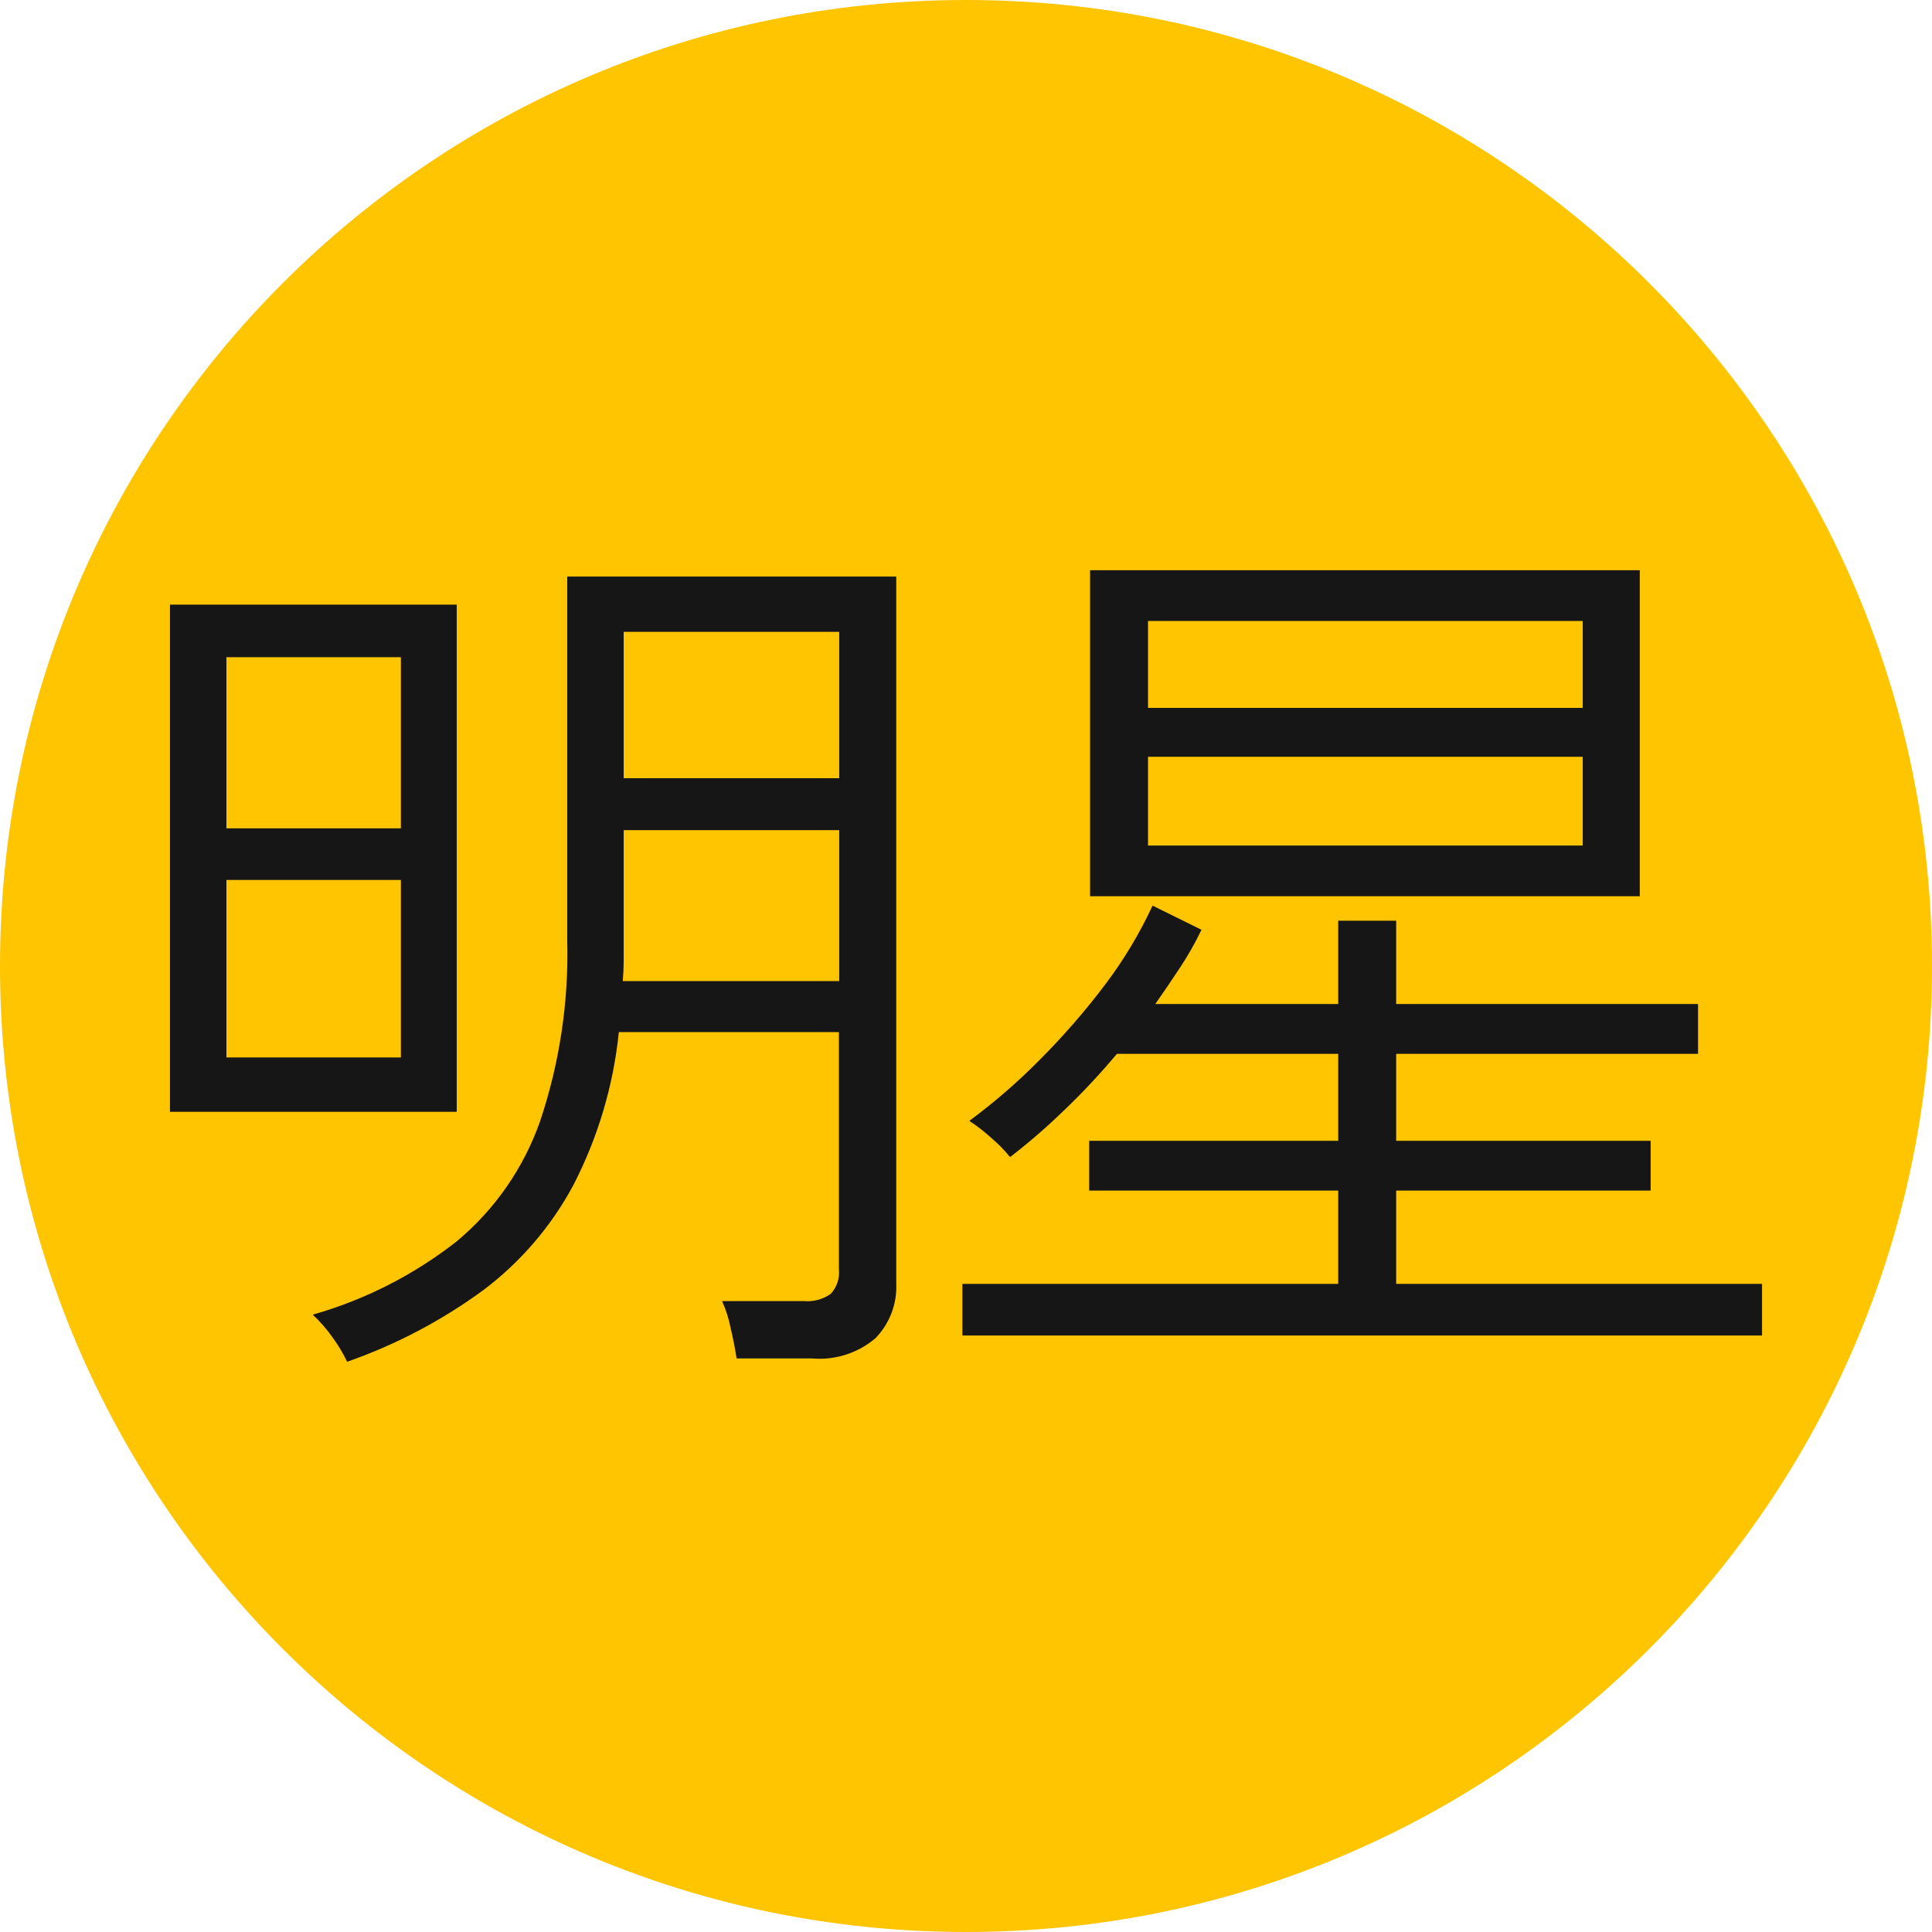
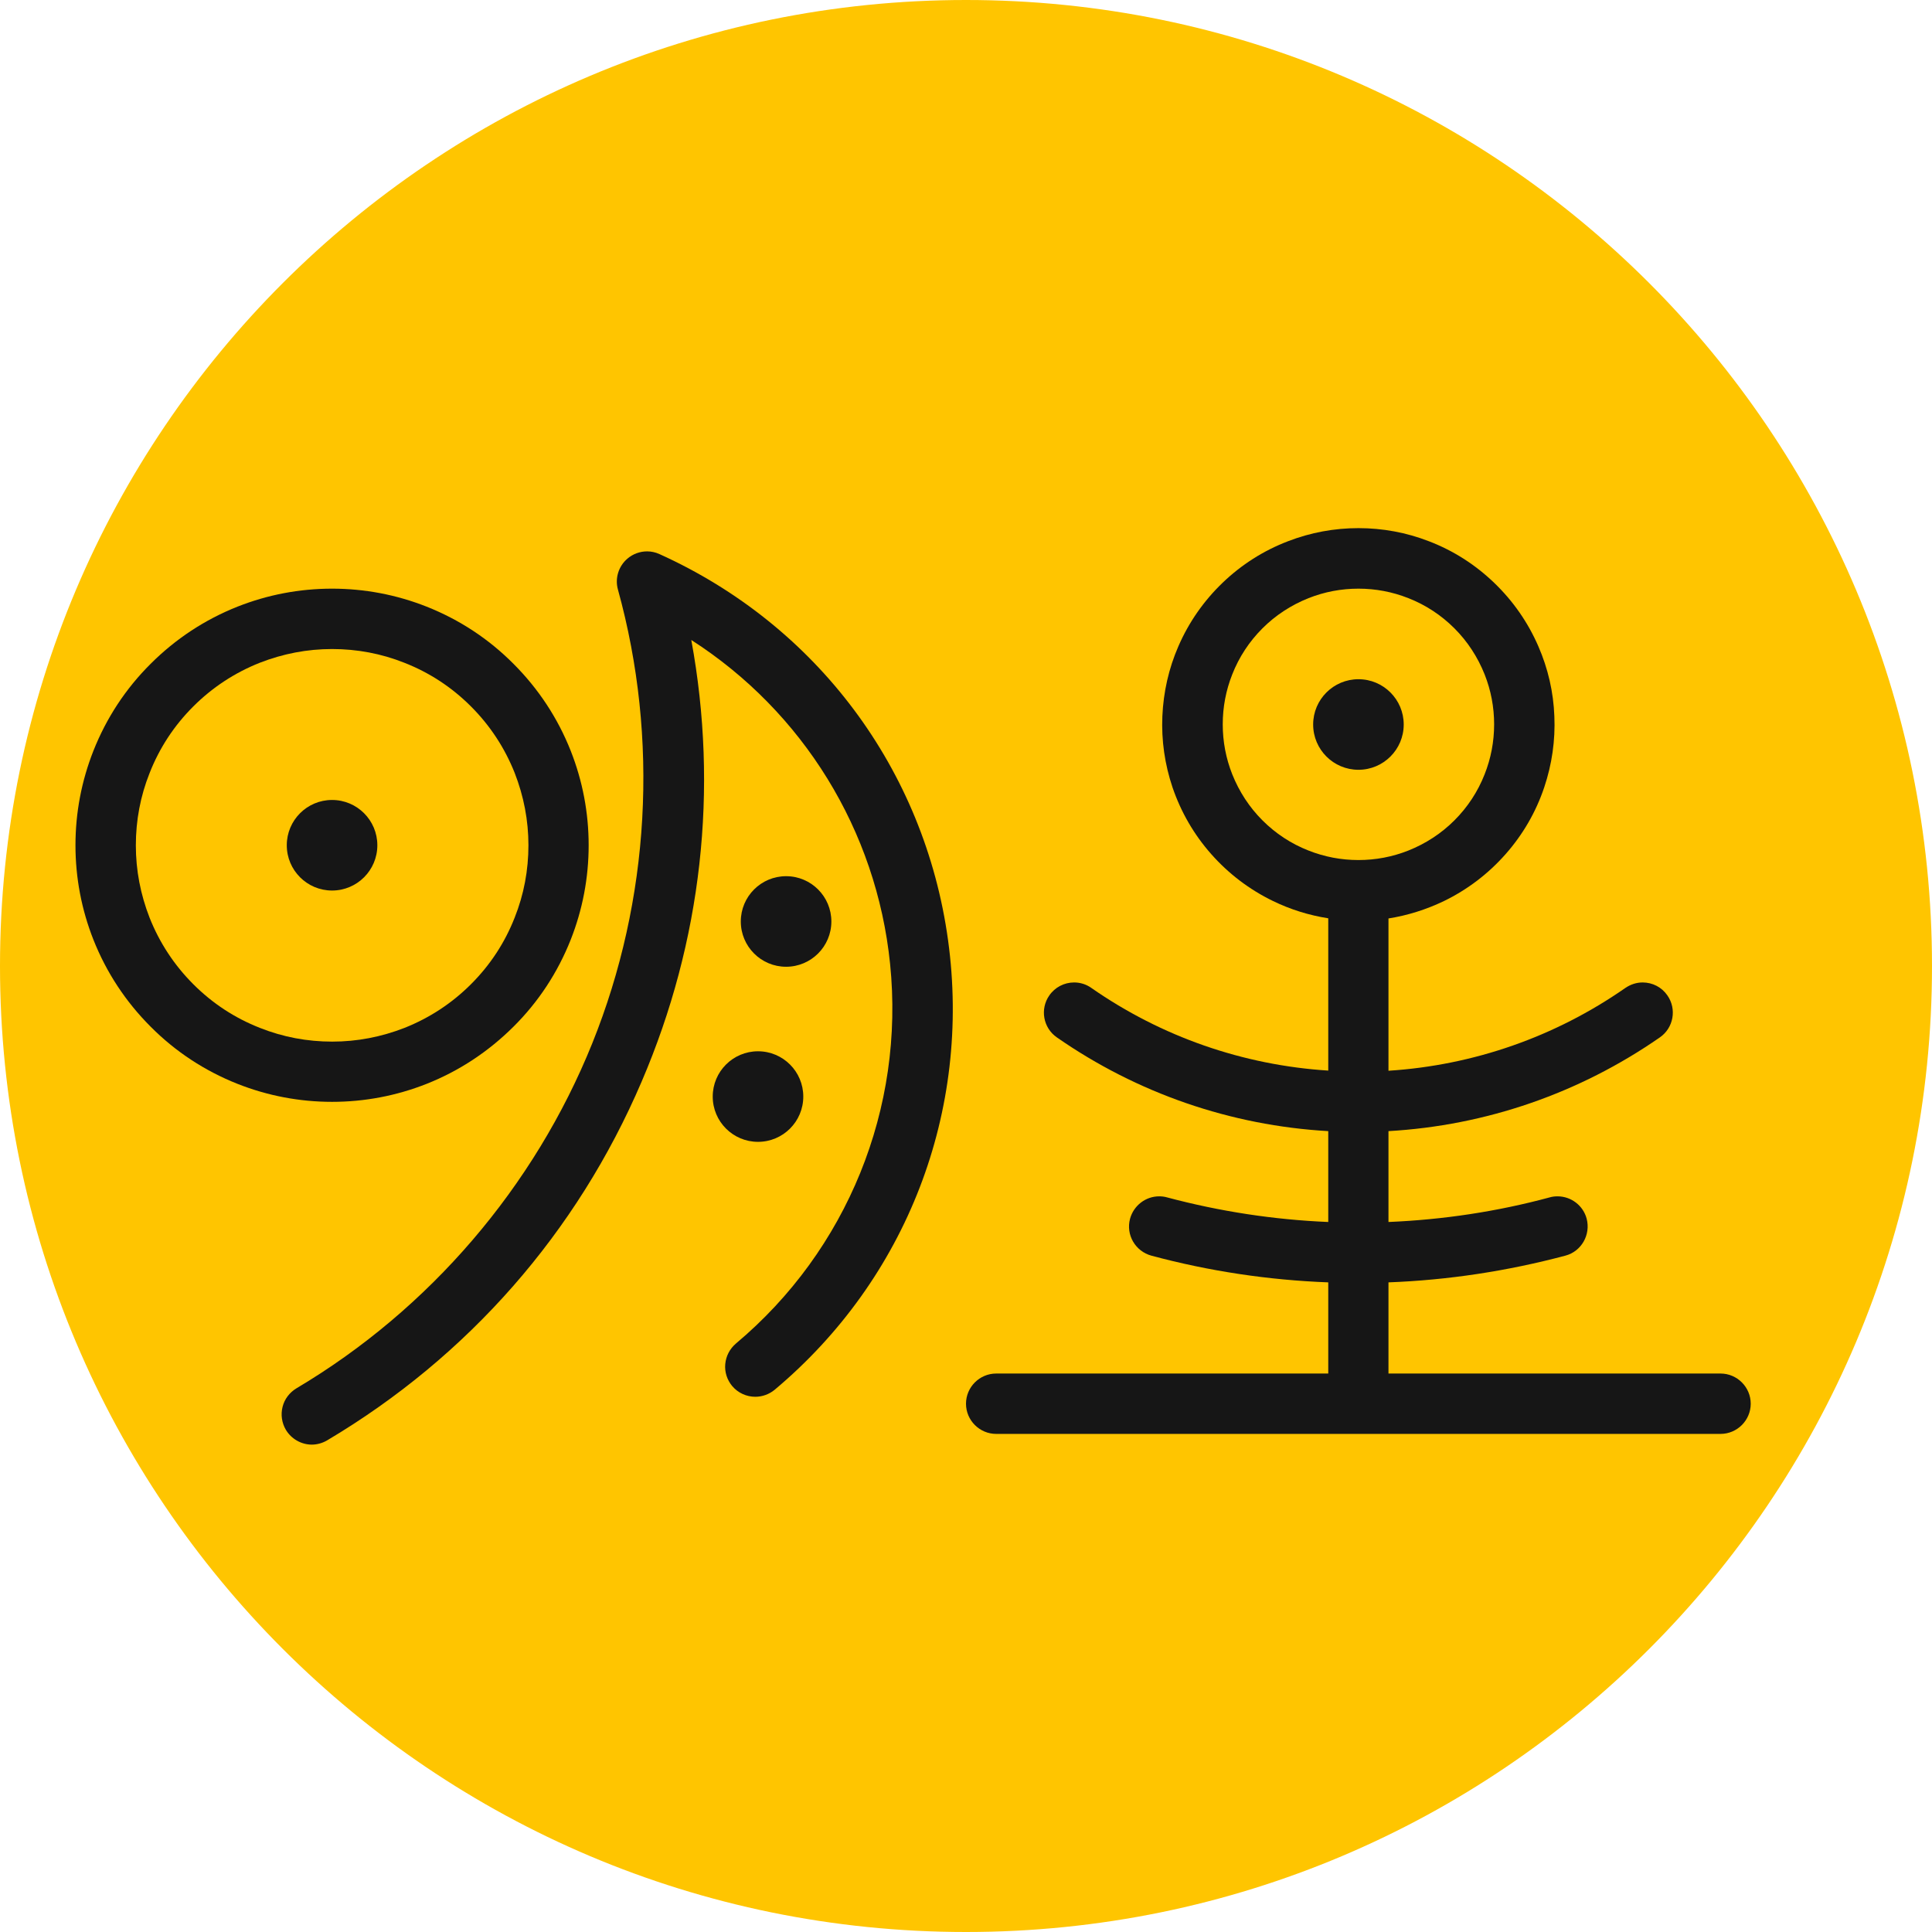
<svg xmlns="http://www.w3.org/2000/svg" viewBox="0 0 128 128">
  <style>
-         path {fill: #161616;}
-         circle {fill: #ffc500;}
+         .ink {fill: #161616;}
+         .daisy {fill: #ffc500;}
    </style>
-   <circle cx="64" cy="64" r="64" />
-   <path d="M11.26,73.66V40.06h19v33.6ZM15,54.88H26.56V43.54H15Zm0,15.18H26.56V58.3H15Zm8,20.16a10.18,10.18,0,0,0-.93-1.56,9.47,9.47,0,0,0-1.35-1.56,27.77,27.77,0,0,0,9.54-4.86,18.19,18.19,0,0,0,5.52-7.95,34.84,34.84,0,0,0,1.8-12V38.2H59.38V85.06A4.87,4.87,0,0,1,58,88.66,5.71,5.71,0,0,1,53.8,90h-5q-.12-.84-.39-2a8.34,8.34,0,0,0-.57-1.8h5.4a2.69,2.69,0,0,0,1.8-.48,2.08,2.08,0,0,0,.54-1.62V68.38H41a28.37,28.37,0,0,1-3,10.11,21.28,21.28,0,0,1-6,7A34.6,34.6,0,0,1,23,90.22ZM41.26,65H55.6v-10H41.32v8.7Q41.32,64.3,41.26,65Zm.06-13.44H55.6V41.86H41.32Z" />
-   <path d="M63.76,88.48V85.06h24.9V78.88H72.16v-3.3h16.5V69.82H74q-1.68,2-3.48,3.72a41.72,41.72,0,0,1-3.6,3.12,9.32,9.32,0,0,0-1.2-1.23,12,12,0,0,0-1.5-1.17,39.82,39.82,0,0,0,4.62-4,47.94,47.94,0,0,0,4.41-5.07A28.69,28.69,0,0,0,76.36,60L79.6,61.6a20.75,20.75,0,0,1-1.41,2.49q-.81,1.23-1.65,2.43H88.66V61H92.5v5.52h20v3.3h-20v5.76h16.86v3.3H92.5v6.18h24.24v3.42Zm8.46-29.1V37.78h36.42v21.6ZM76.06,46.9h28.8V41.14H76.06Zm0,9.12h28.8V50.14H76.06Z" />
+   <circle class="daisy" cx="64" cy="64" r="64" />
+   <path class="ink" d="M22,73c-2.15,0-4.26-.4-6.26-1.19-2.17-.86-4.11-2.13-5.76-3.79-1.65-1.65-2.93-3.59-3.79-5.76-.79-2-1.19-4.11-1.19-6.26s.4-4.26,1.19-6.26c.86-2.17,2.13-4.11,3.79-5.76,1.65-1.65,3.59-2.93,5.76-3.79,2-.79,4.11-1.19,6.26-1.19s4.26,.4,6.26,1.19c2.17,.86,4.11,2.13,5.76,3.79,1.65,1.65,2.93,3.59,3.79,5.76,.79,2,1.19,4.11,1.19,6.26s-.4,4.26-1.19,6.26c-.86,2.17-2.13,4.11-3.79,5.76s-3.59,2.93-5.76,3.79c-2,.79-4.11,1.19-6.26,1.19Zm0-30c-1.65,0-3.25,.31-4.79,.91-1.66,.66-3.14,1.63-4.41,2.9s-2.24,2.75-2.89,4.41c-.61,1.53-.91,3.14-.91,4.79s.31,3.25,.91,4.79c.66,1.66,1.63,3.14,2.9,4.41s2.75,2.24,4.41,2.89c1.53,.61,3.14,.91,4.79,.91s3.25-.31,4.79-.91c1.66-.66,3.14-1.63,4.41-2.9s2.24-2.75,2.89-4.41c.61-1.53,.91-3.14,.91-4.79s-.31-3.25-.91-4.79c-.66-1.66-1.63-3.14-2.9-4.41s-2.75-2.24-4.41-2.89c-1.53-.61-3.14-.91-4.79-.91Z" />
+   <circle class="ink" cx="22" cy="56" r="3" />
+   <path class="ink" d="M20.66,95.71c-.7,0-1.36-.38-1.72-.98-.27-.46-.35-1-.22-1.52,.13-.52,.46-.95,.92-1.23,8.81-5.23,15.77-13.35,19.6-22.86,3.83-9.51,4.43-20.18,1.7-30.06-.21-.74,.04-1.55,.63-2.05,.36-.31,.83-.48,1.3-.48,.28,0,.56,.06,.82,.18,10.41,4.7,17.56,14.25,19.12,25.57s-2.73,22.45-11.48,29.79c-.36,.3-.82,.47-1.29,.47-.59,0-1.15-.26-1.53-.71-.34-.41-.51-.93-.46-1.46,.05-.53,.3-1.01,.71-1.36,7.37-6.18,11.19-15.59,10.21-25.16-.9-8.83-5.77-16.7-13.17-21.45,1.82,9.89,.7,19.96-3.29,29.26-4.28,10-11.49,18.22-20.84,23.77-.31,.18-.66,.28-1.02,.28h0Z" />
+   <circle class="ink" cx="52.08" cy="61.05" r="3" />
+   <circle class="ink" cx="50.22" cy="72.65" r="3" />
+   <path class="ink" d="M66,95c-1.1,0-2-.9-2-2s.9-2,2-2h22v-6.04c-3.96-.15-7.89-.74-11.72-1.77-1.06-.29-1.7-1.38-1.41-2.45,.24-.87,1.03-1.48,1.93-1.48,.17,0,.35,.02,.52,.07,3.49,.93,7.07,1.48,10.68,1.63v-6.02c-6.46-.37-12.66-2.51-17.98-6.21-.91-.63-1.13-1.88-.5-2.78,.37-.54,.99-.86,1.64-.86,.41,0,.8,.12,1.14,.36,4.65,3.24,10.06,5.12,15.7,5.48v-10.09c-1.27-.2-2.5-.58-3.67-1.15-1.56-.76-2.93-1.8-4.08-3.1-1.15-1.3-2.01-2.79-2.57-4.43-.51-1.52-.74-3.1-.67-4.71,.07-1.6,.42-3.16,1.06-4.63,.69-1.59,1.68-3.01,2.93-4.21,1.25-1.2,2.71-2.13,4.33-2.75,1.5-.58,3.07-.87,4.67-.87s3.18,.29,4.67,.87c1.62,.62,3.07,1.55,4.32,2.75s2.24,2.62,2.93,4.21c.64,1.47,1,3.03,1.06,4.63,.07,1.6-.16,3.19-.67,4.71-.55,1.64-1.42,3.14-2.57,4.44-1.15,1.3-2.52,2.34-4.08,3.1-1.17,.56-2.4,.95-3.67,1.15v10.09c5.64-.36,11.05-2.25,15.7-5.49,.34-.23,.73-.36,1.14-.36,.66,0,1.27,.32,1.64,.86,.63,.9,.41,2.15-.5,2.78-5.33,3.7-11.52,5.84-17.98,6.21v6.02c3.61-.15,7.2-.69,10.68-1.63,.17-.05,.34-.07,.52-.07,.9,0,1.7,.61,1.93,1.48,.28,1.07-.35,2.17-1.41,2.45-3.83,1.02-7.76,1.62-11.72,1.77v6.04h22c1.1,0,2,.9,2,2s-.9,2-2,2h-48Zm24-56c-1.14,0-2.25,.21-3.31,.63-1.15,.46-2.18,1.13-3.05,2-.87,.87-1.55,1.9-2,3.05-.42,1.06-.63,2.17-.63,3.31s.21,2.25,.63,3.31c.46,1.15,1.13,2.18,2,3.05,.87,.87,1.9,1.55,3.05,2,1.06,.42,2.17,.63,3.31,.63s2.25-.21,3.31-.63c1.15-.46,2.18-1.13,3.05-2,.87-.87,1.55-1.9,2-3.05,.42-1.06,.63-2.17,.63-3.31s-.21-2.25-.63-3.31c-.46-1.15-1.13-2.18-2-3.05-.87-.87-1.9-1.55-3.05-2-1.06-.42-2.17-.63-3.31-.63Z" />
+   <circle class="ink" cx="90" cy="48" r="3" />
</svg>
